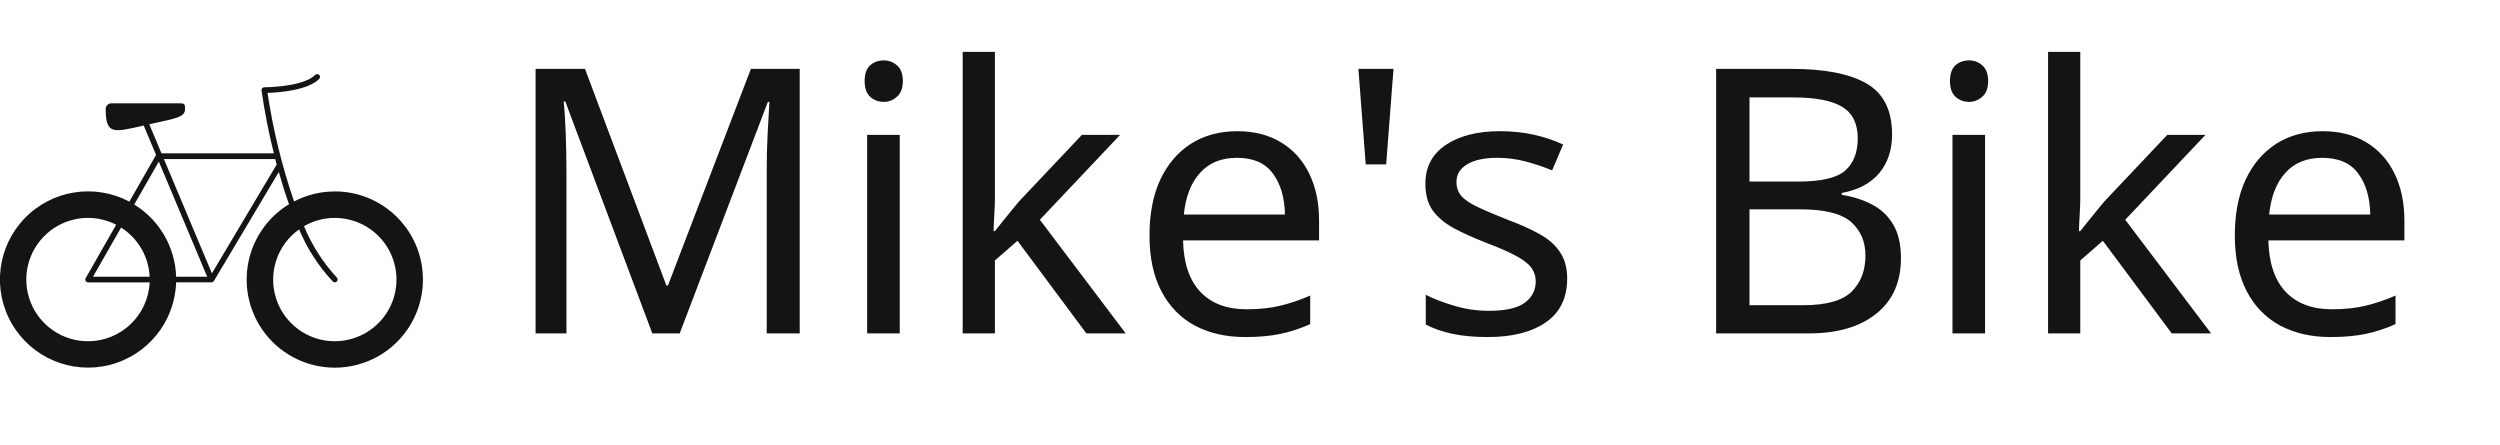
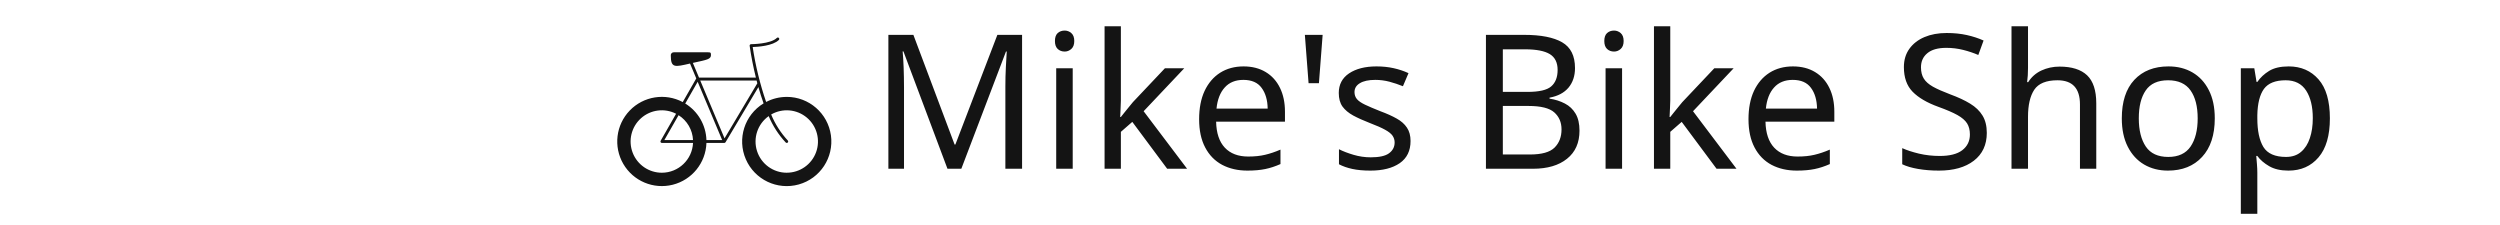
- <svg xmlns="http://www.w3.org/2000/svg" width="202.47" height="36" viewBox="0 0 202.47 36">
+ <svg xmlns="http://www.w3.org/2000/svg" width="400" height="36" viewBox="0 0 202.47 36">
  <text transform="translate(40.47 27)" fill="#141414" font-size="30" font-family="Mistral">
    <tspan x="0" y="0">Mike's Bike Shop</tspan>
  </text>
  <path d="M27.116,9.506a7.1,7.1,0,0,0-3.3.808,49.94,49.94,0,0,1-2.15-8.79C22.48,1.5,24.9,1.342,25.851.392a.229.229,0,1,0-.324-.324c-.991.991-4.088,1-4.12,1a.23.23,0,0,0-.228.259,51.6,51.6,0,0,0,1,5.093h-9.1l-.989-2.355.11-.025c2.151-.474,2.789-.558,2.789-1.233,0-.44-.1-.44-.521-.44H9.046a.464.464,0,0,0-.482.529c0,2.04.681,1.819,3.075,1.27l1,2.38-2.163,3.785a7.137,7.137,0,1,0,3.789,6.536h2.861a.232.232,0,0,0,.089-.018c.005,0,.008-.006.013-.009a.231.231,0,0,0,.027-.019.223.223,0,0,0,.055-.054c0-.006.01-.007.014-.013l5.255-8.822c.262.927.538,1.8.829,2.608a7.137,7.137,0,1,0,3.708-1.038ZM12.862,7.084l3.919,9.329H14.265a7.129,7.129,0,0,0-3.392-5.849Zm-.743,9.329H7.531l2.276-3.983A4.987,4.987,0,0,1,12.119,16.412ZM7.136,21.637A4.995,4.995,0,1,1,9.41,12.2L6.937,16.528a.229.229,0,0,0,.2.343h4.983A5,5,0,0,1,7.136,21.637Zm10.026-5.5L13.274,6.881h9.017c.038.148.078.3.118.448,0,0-.008.006-.01.012Zm9.954,5.5a4.99,4.99,0,0,1-2.891-9.06A14.2,14.2,0,0,0,26.954,16.8a.23.23,0,0,0,.162.068.226.226,0,0,0,.162-.068.229.229,0,0,0,0-.324,14,14,0,0,1-2.657-4.159,4.993,4.993,0,1,1,2.495,9.317Z" transform="translate(0 6)" fill="#141414" />
</svg>
